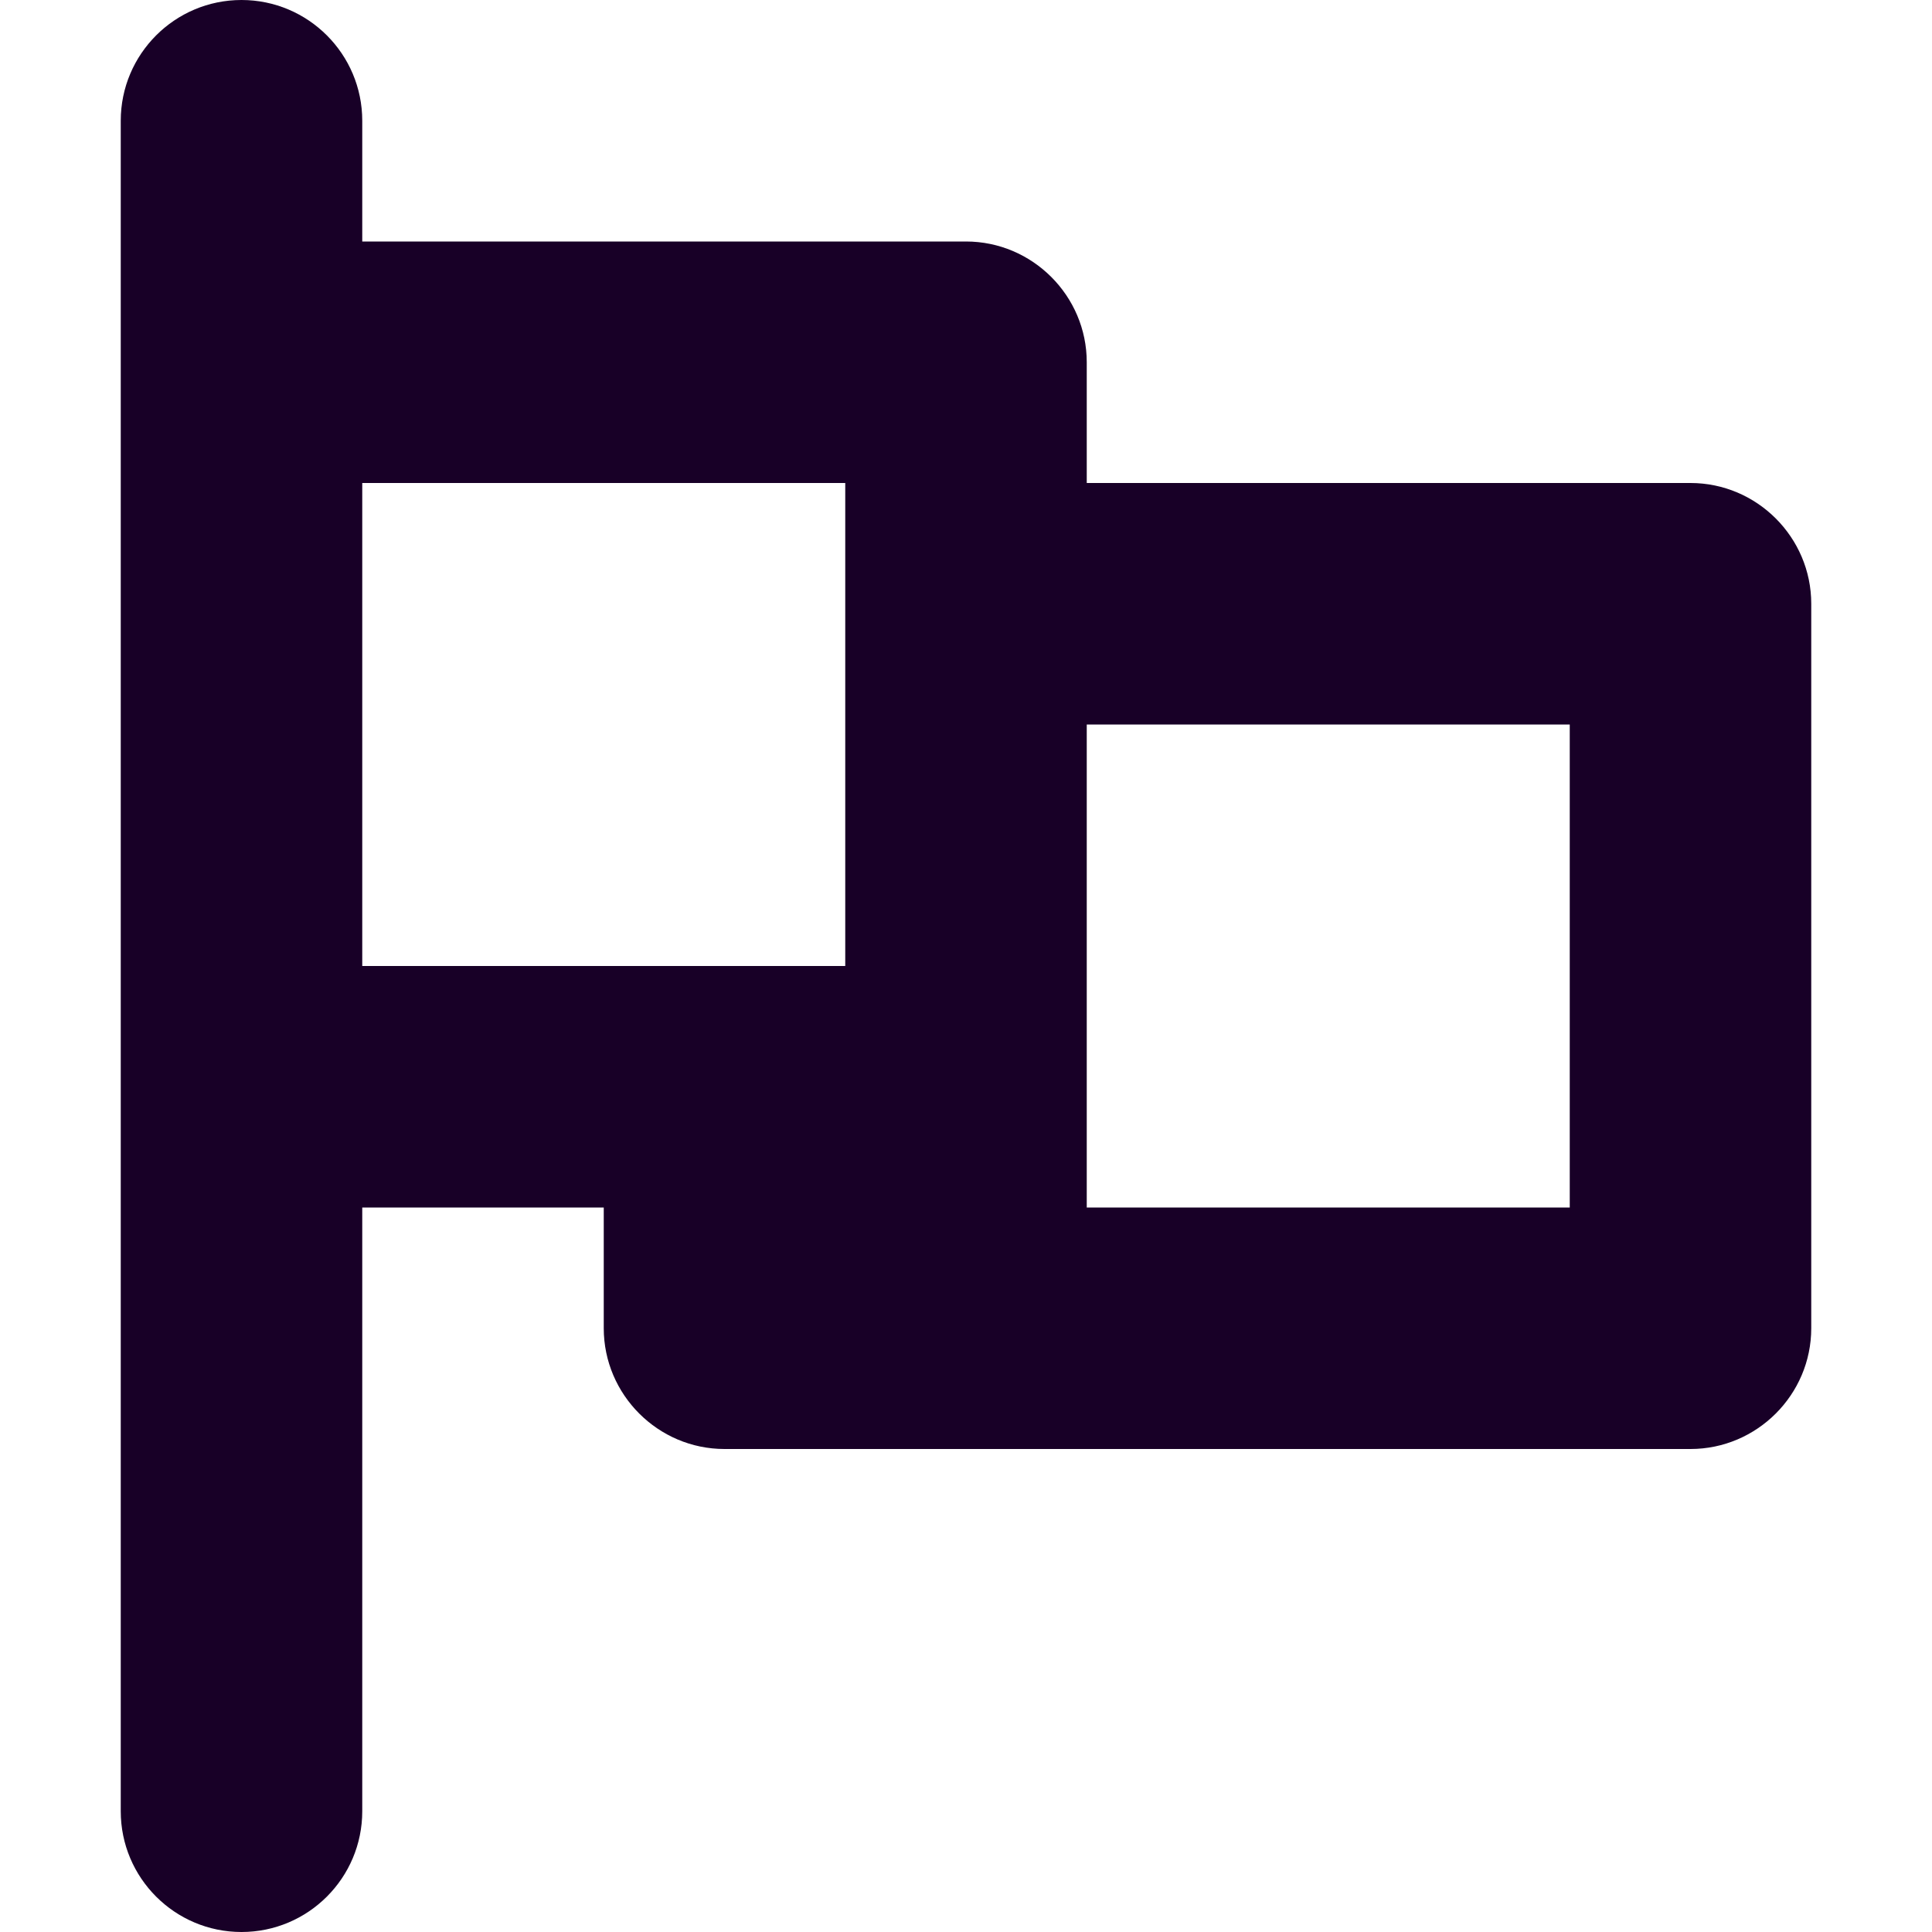
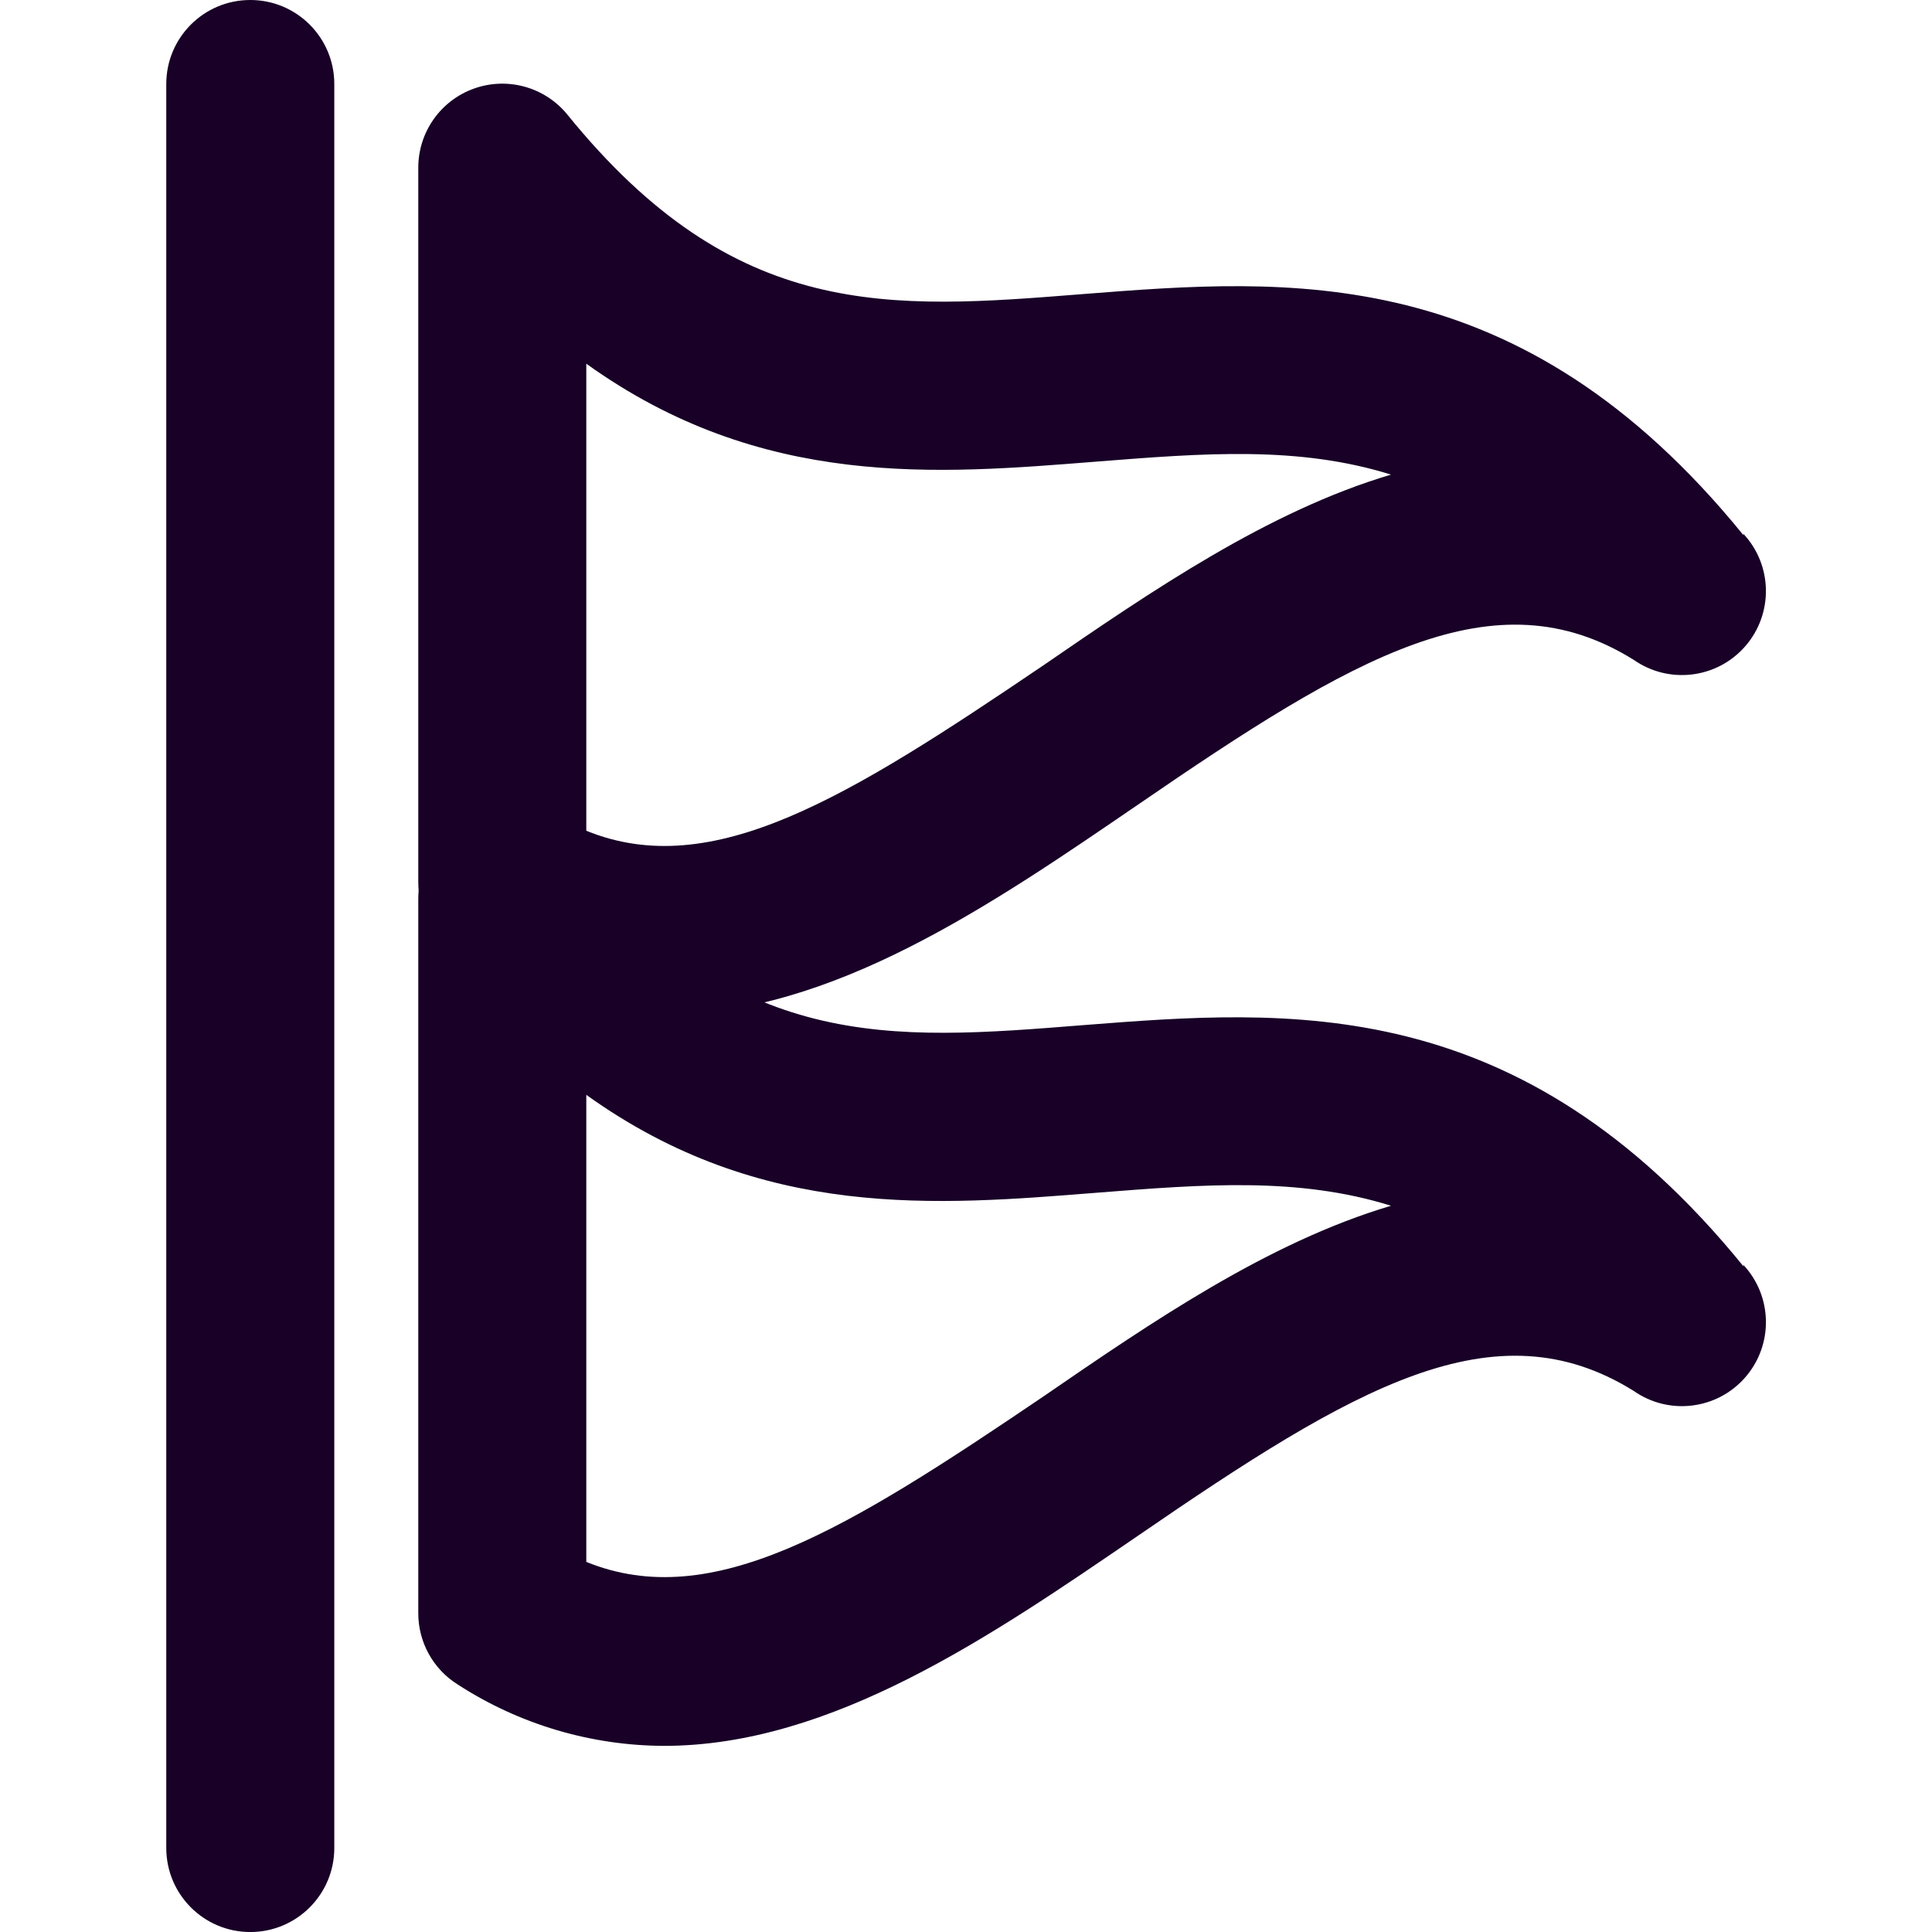
<svg xmlns="http://www.w3.org/2000/svg" fill="none" height="32" viewBox="0 0 32 32" width="32" version="1.1" id="svg4">
  <defs id="defs8">
    <style id="style922">.cls-1{fill:none;stroke:#000;stroke-linejoin:round;stroke-width:2px;}</style>
  </defs>
-   <path d="M 28,8 H 18 v -2 c 0,-1.1 -0.9,-2 -2,-2 H 6 v -2 C 6,0.896 5.104,-1.5e-7 4,-1.5e-7 c -1.104,0 -2,0.896 -2,2 V 30 c 0,1.104 0.896,2 2,2 1.104,0 2,-0.896 2,-2 V 20 h 4 v 2 c 0,1.1 0.9,2 2,2 h 16 c 1.1,0 2,-0.9 2,-2 V 10 C 30,8.9 29.1,8 28,8 Z m -22,0 h 8 V 16 H 6 Z M 26,20 h -8 v -8 h 8 z" id="path946" style="fill:#180027;fill-opacity:1" />
+   <path d="M 4.145,-4.7e-6 A 1.391,1.391 0 0 0 2.754,1.391 V 30.609 a 1.391,1.391 0 0 0 2.783,0 V 1.391 A 1.391,1.391 0 0 0 4.145,-4.7e-6 Z" id="path915" style="fill:#180027;fill-opacity:1;stroke-width:0.696" />
+   <path d="M 28.876,8.863 C 25.168,4.299 21.335,4.605 17.947,4.87 14.726,5.127 12.18,5.329 9.398,1.899 A 1.391,1.391 0 0 0 6.928,2.783 V 14.609 a 1.391,1.391 0 0 0 0.654,1.183 6.324,6.324 0 0 0 3.416,1.016 c 2.783,0 5.426,-1.823 7.847,-3.478 3.576,-2.456 5.906,-3.84 8.216,-2.4 A 1.391,1.391 0 0 0 28.876,8.842 Z M 17.273,11.026 c -3.235,2.191 -5.475,3.583 -7.562,2.734 V 6.024 c 2.908,2.087 5.823,1.83 8.459,1.621 1.767,-0.139 3.332,-0.264 4.87,0.216 -2.038,0.605 -3.965,1.927 -5.767,3.165 z" id="path917" style="fill:#180027;fill-opacity:1;stroke-width:0.696" />
+   <path d="M 28.876,20.973 C 25.168,16.409 21.335,16.715 17.947,16.979 14.726,17.237 12.18,17.439 9.398,14.009 A 1.391,1.391 0 0 0 6.928,14.892 v 11.826 a 1.391,1.391 0 0 0 0.654,1.183 6.324,6.324 0 0 0 3.416,1.016 c 2.783,0 5.426,-1.823 7.847,-3.478 3.576,-2.456 5.906,-3.84 8.216,-2.4 a 1.391,1.391 0 0 0 1.816,-2.087 z M 17.273,23.136 c -3.235,2.191 -5.475,3.583 -7.562,2.734 v -7.736 c 2.908,2.087 5.823,1.83 8.459,1.621 1.767,-0.139 3.332,-0.264 4.87,0.216 -2.038,0.605 -3.965,1.927 -5.767,3.165 z" id="path1036" style="fill:#180027;fill-opacity:1;stroke-width:0.696" />
</svg>
